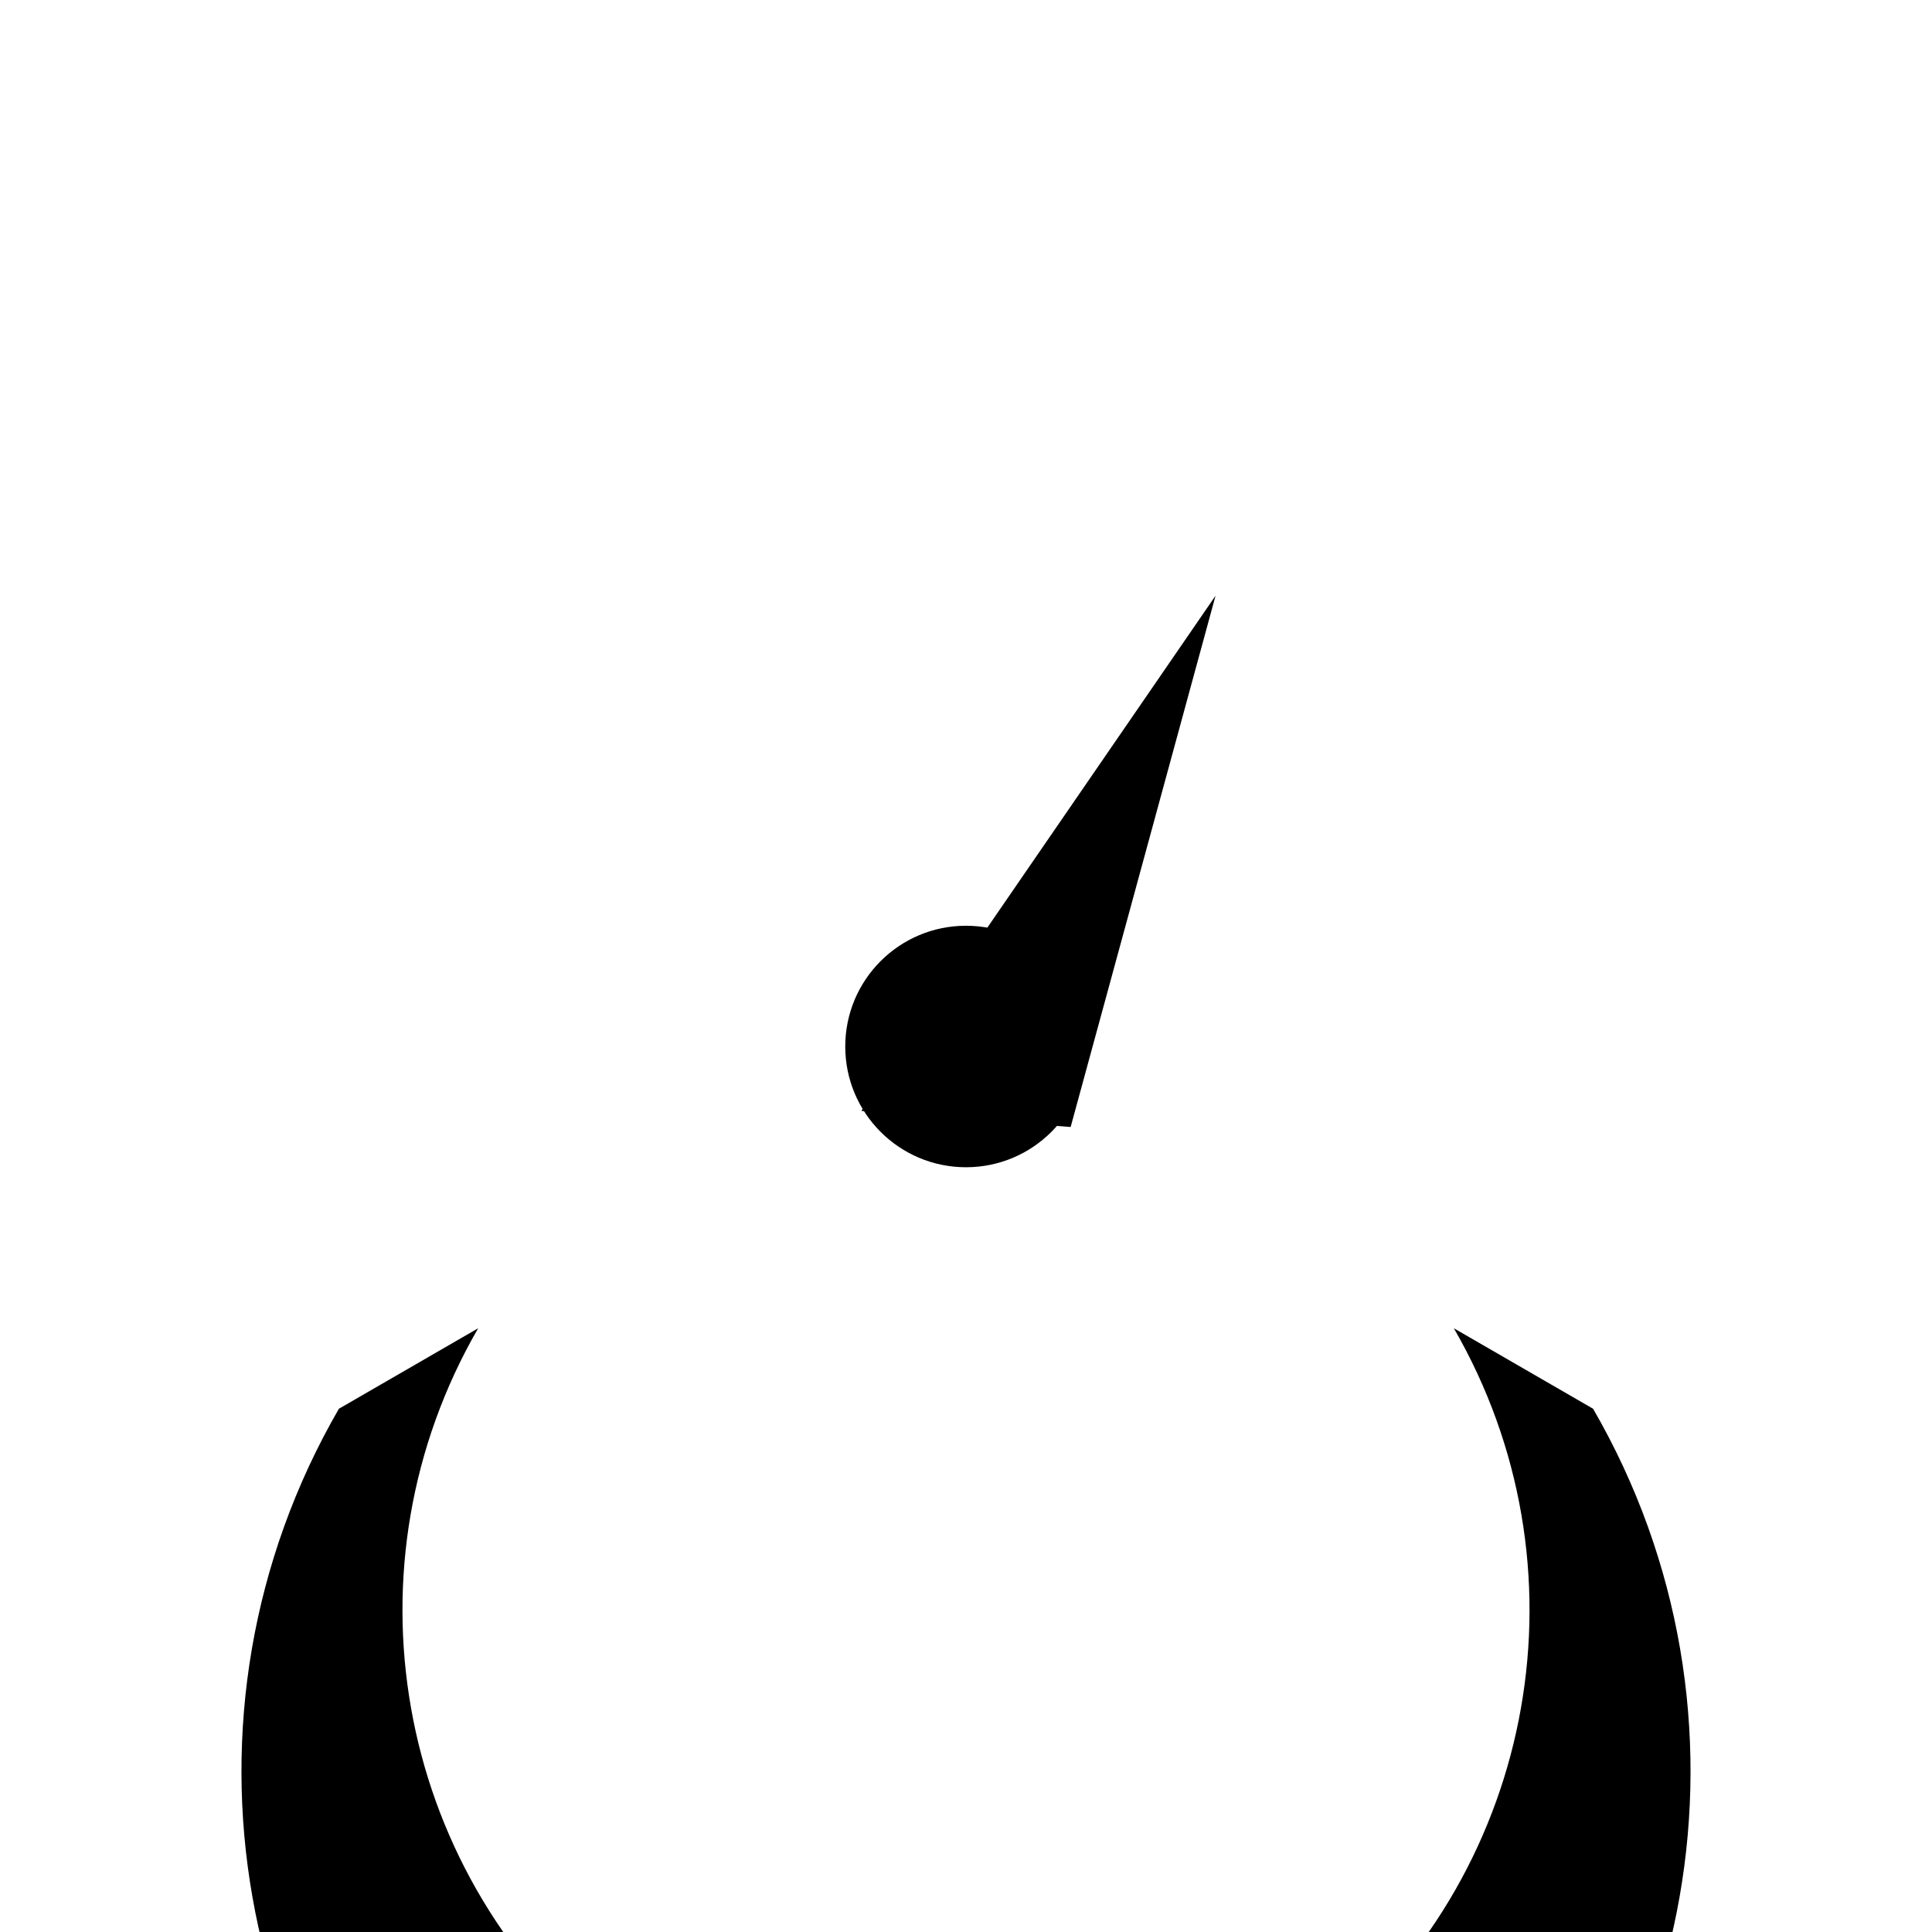
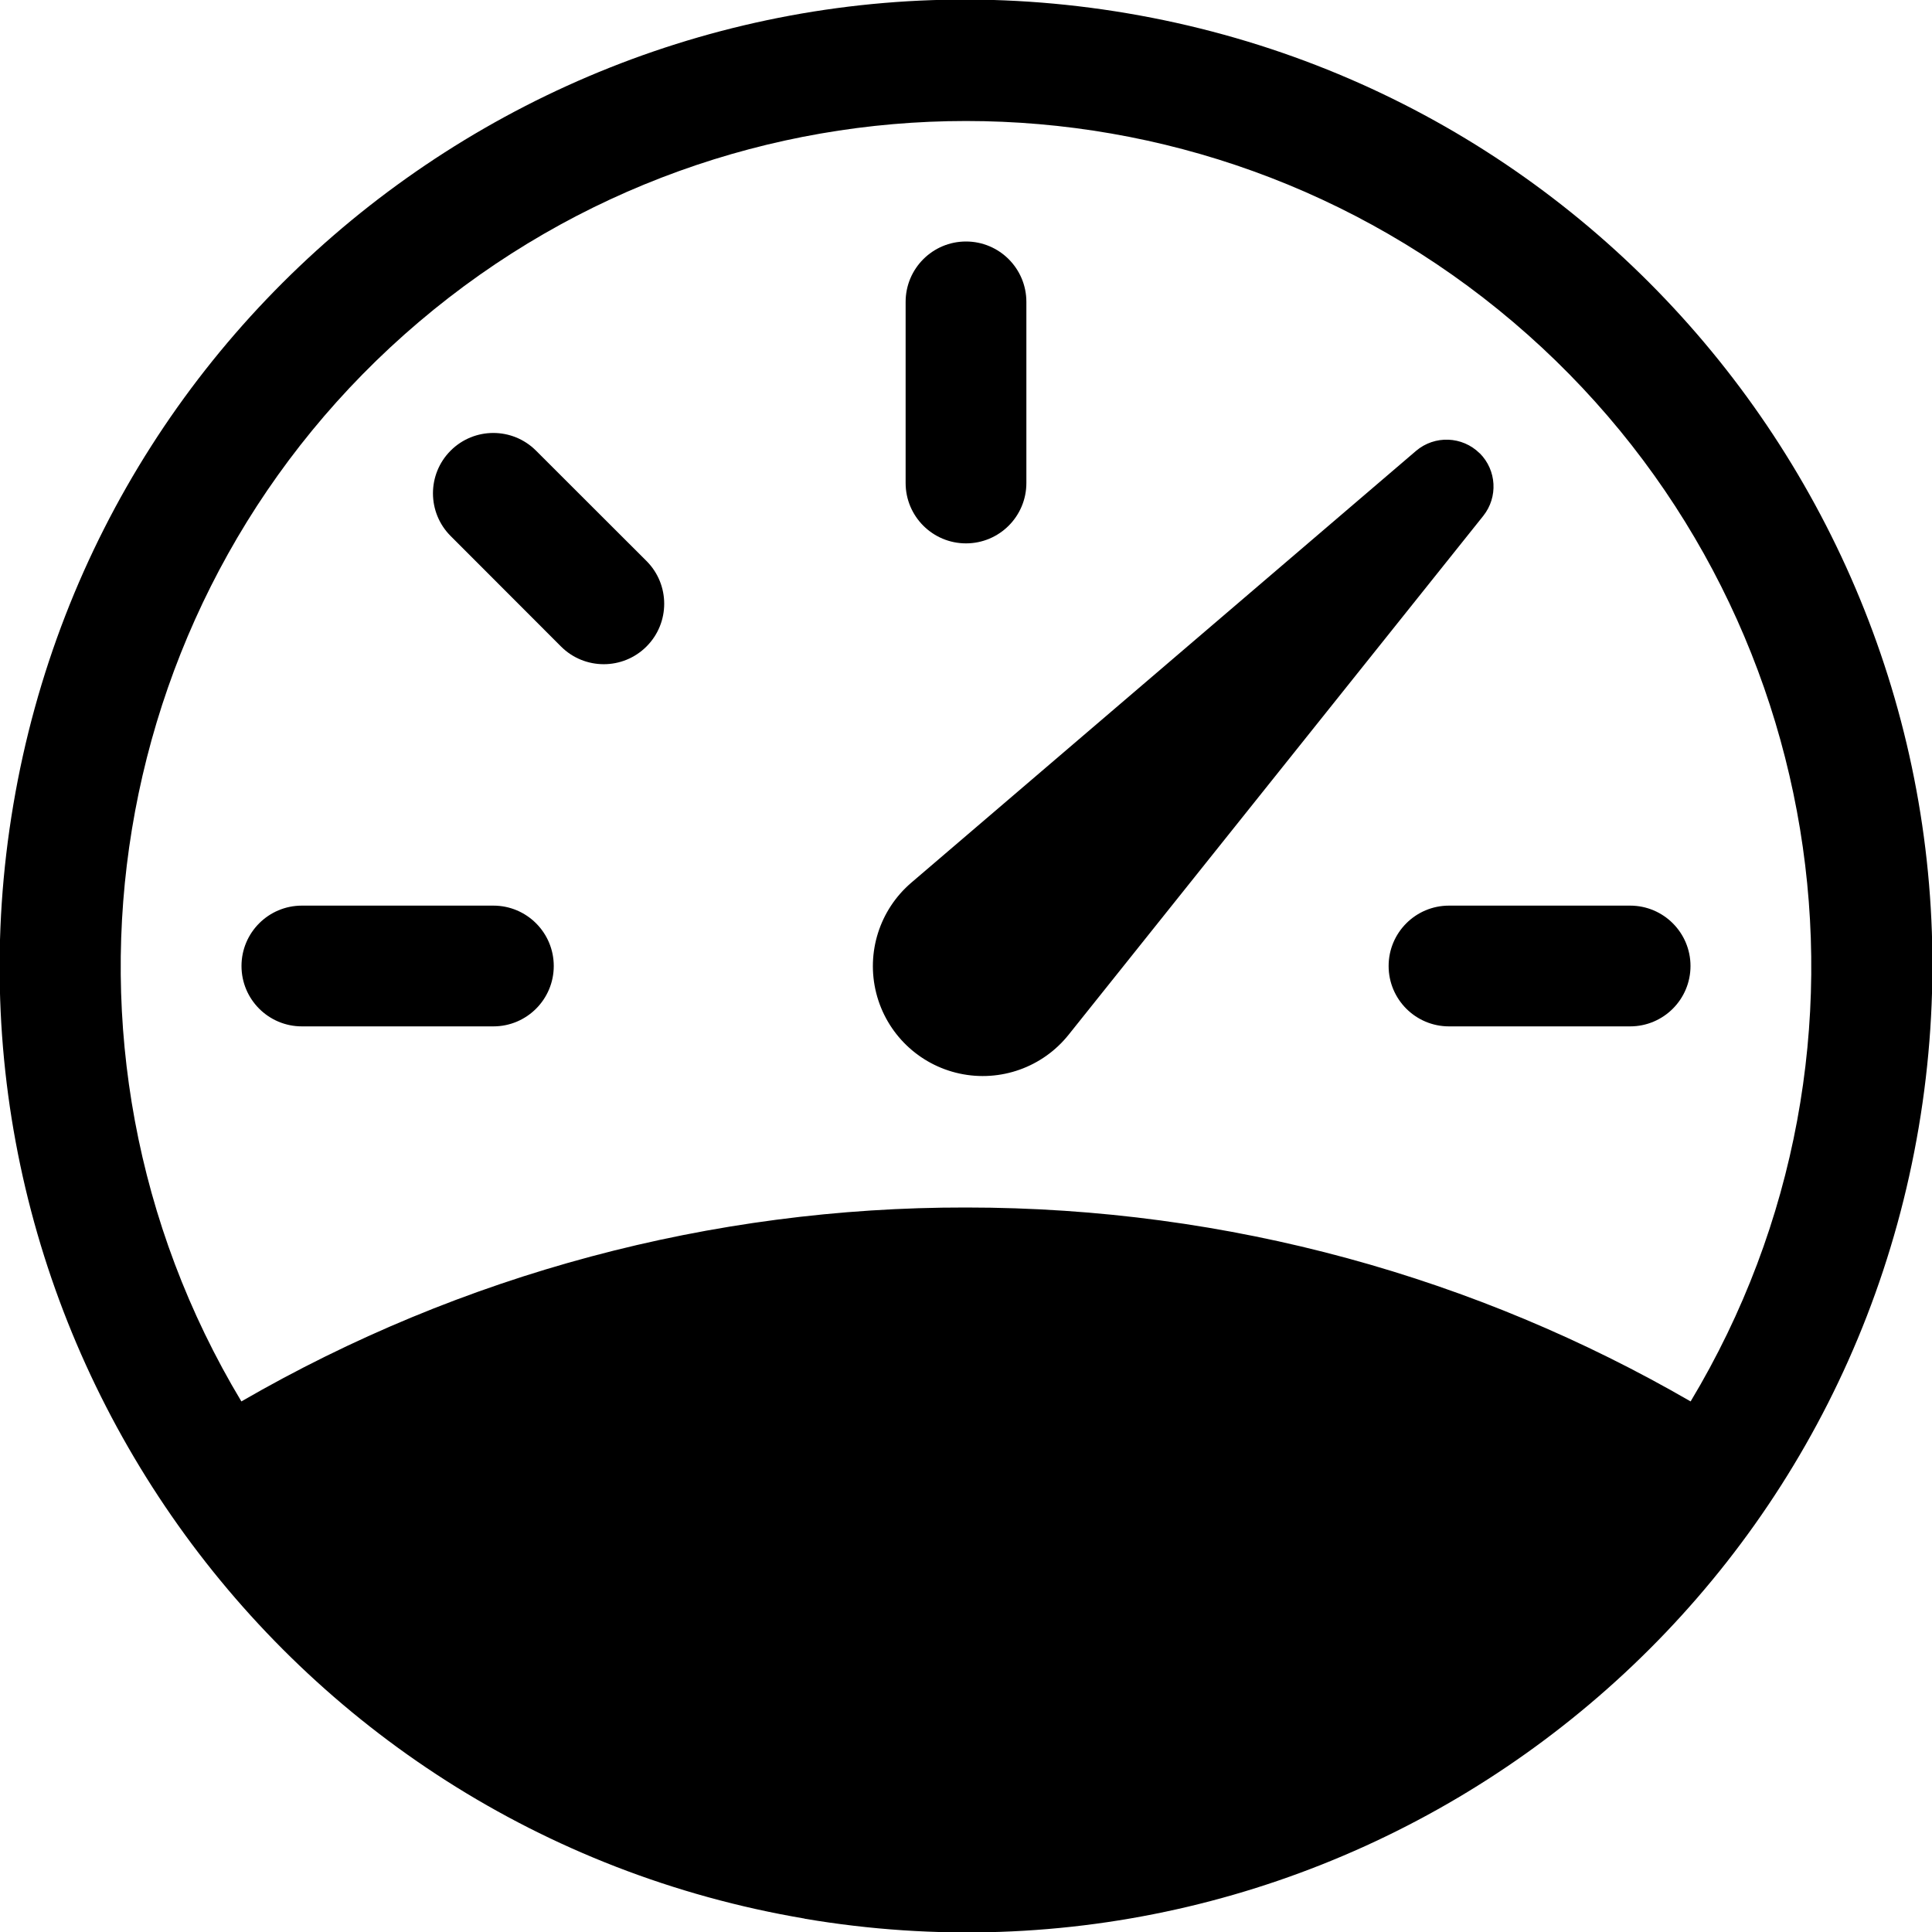
- <svg xmlns="http://www.w3.org/2000/svg" viewBox="0 0 24 24">
-   <path fill="currentColor" d="M4.21 17.5A9 9 0 1 0 19.79 17.5L18.06 16.5A7 7 0 1 1 5.94 16.5Z" />
-   <path fill="currentColor" d="M10.7 13.8L15.1 7.4 13.3 14Z" />
-   <circle cx="12" cy="13" r="1.5" fill="currentColor" />
+ <svg xmlns="http://www.w3.org/2000/svg" viewBox="0 0 16 16">
+   <path fill="currentColor" d="M8 2a.5.5 0 0 1 .5.5V4a.5.5 0 0 1-1 0V2.5A.5.5 0 0 1 8 2M3.732 3.732a.5.5 0 0 1 .707 0l.915.914a.5.5 0 1 1-.708.708l-.914-.915a.5.5 0 0 1 0-.707M2 8a.5.5 0 0 1 .5-.5h1.586a.5.5 0 0 1 0 1H2.5A.5.5 0 0 1 2 8m9.5 0a.5.5 0 0 1 .5-.5h1.5a.5.5 0 0 1 0 1H12a.5.5 0 0 1-.5-.5m.754-4.246a.39.39 0 0 0-.527-.02L7.547 7.31A.91.91 0 1 0 8.85 8.569l3.434-4.297a.39.39 0 0 0-.029-.518z" />
+   <path fill="currentColor" fill-rule="evenodd" d="M6.664 15.889A8 8 0 1 1 9.336.11a8 8 0 0 1-2.672 15.78zm-4.665-4.283A11.95 11.95 0 0 1 8 10c2.186 0 4.236.585 6.001 1.606a7 7 0 1 0-12.002 0" />
</svg>
